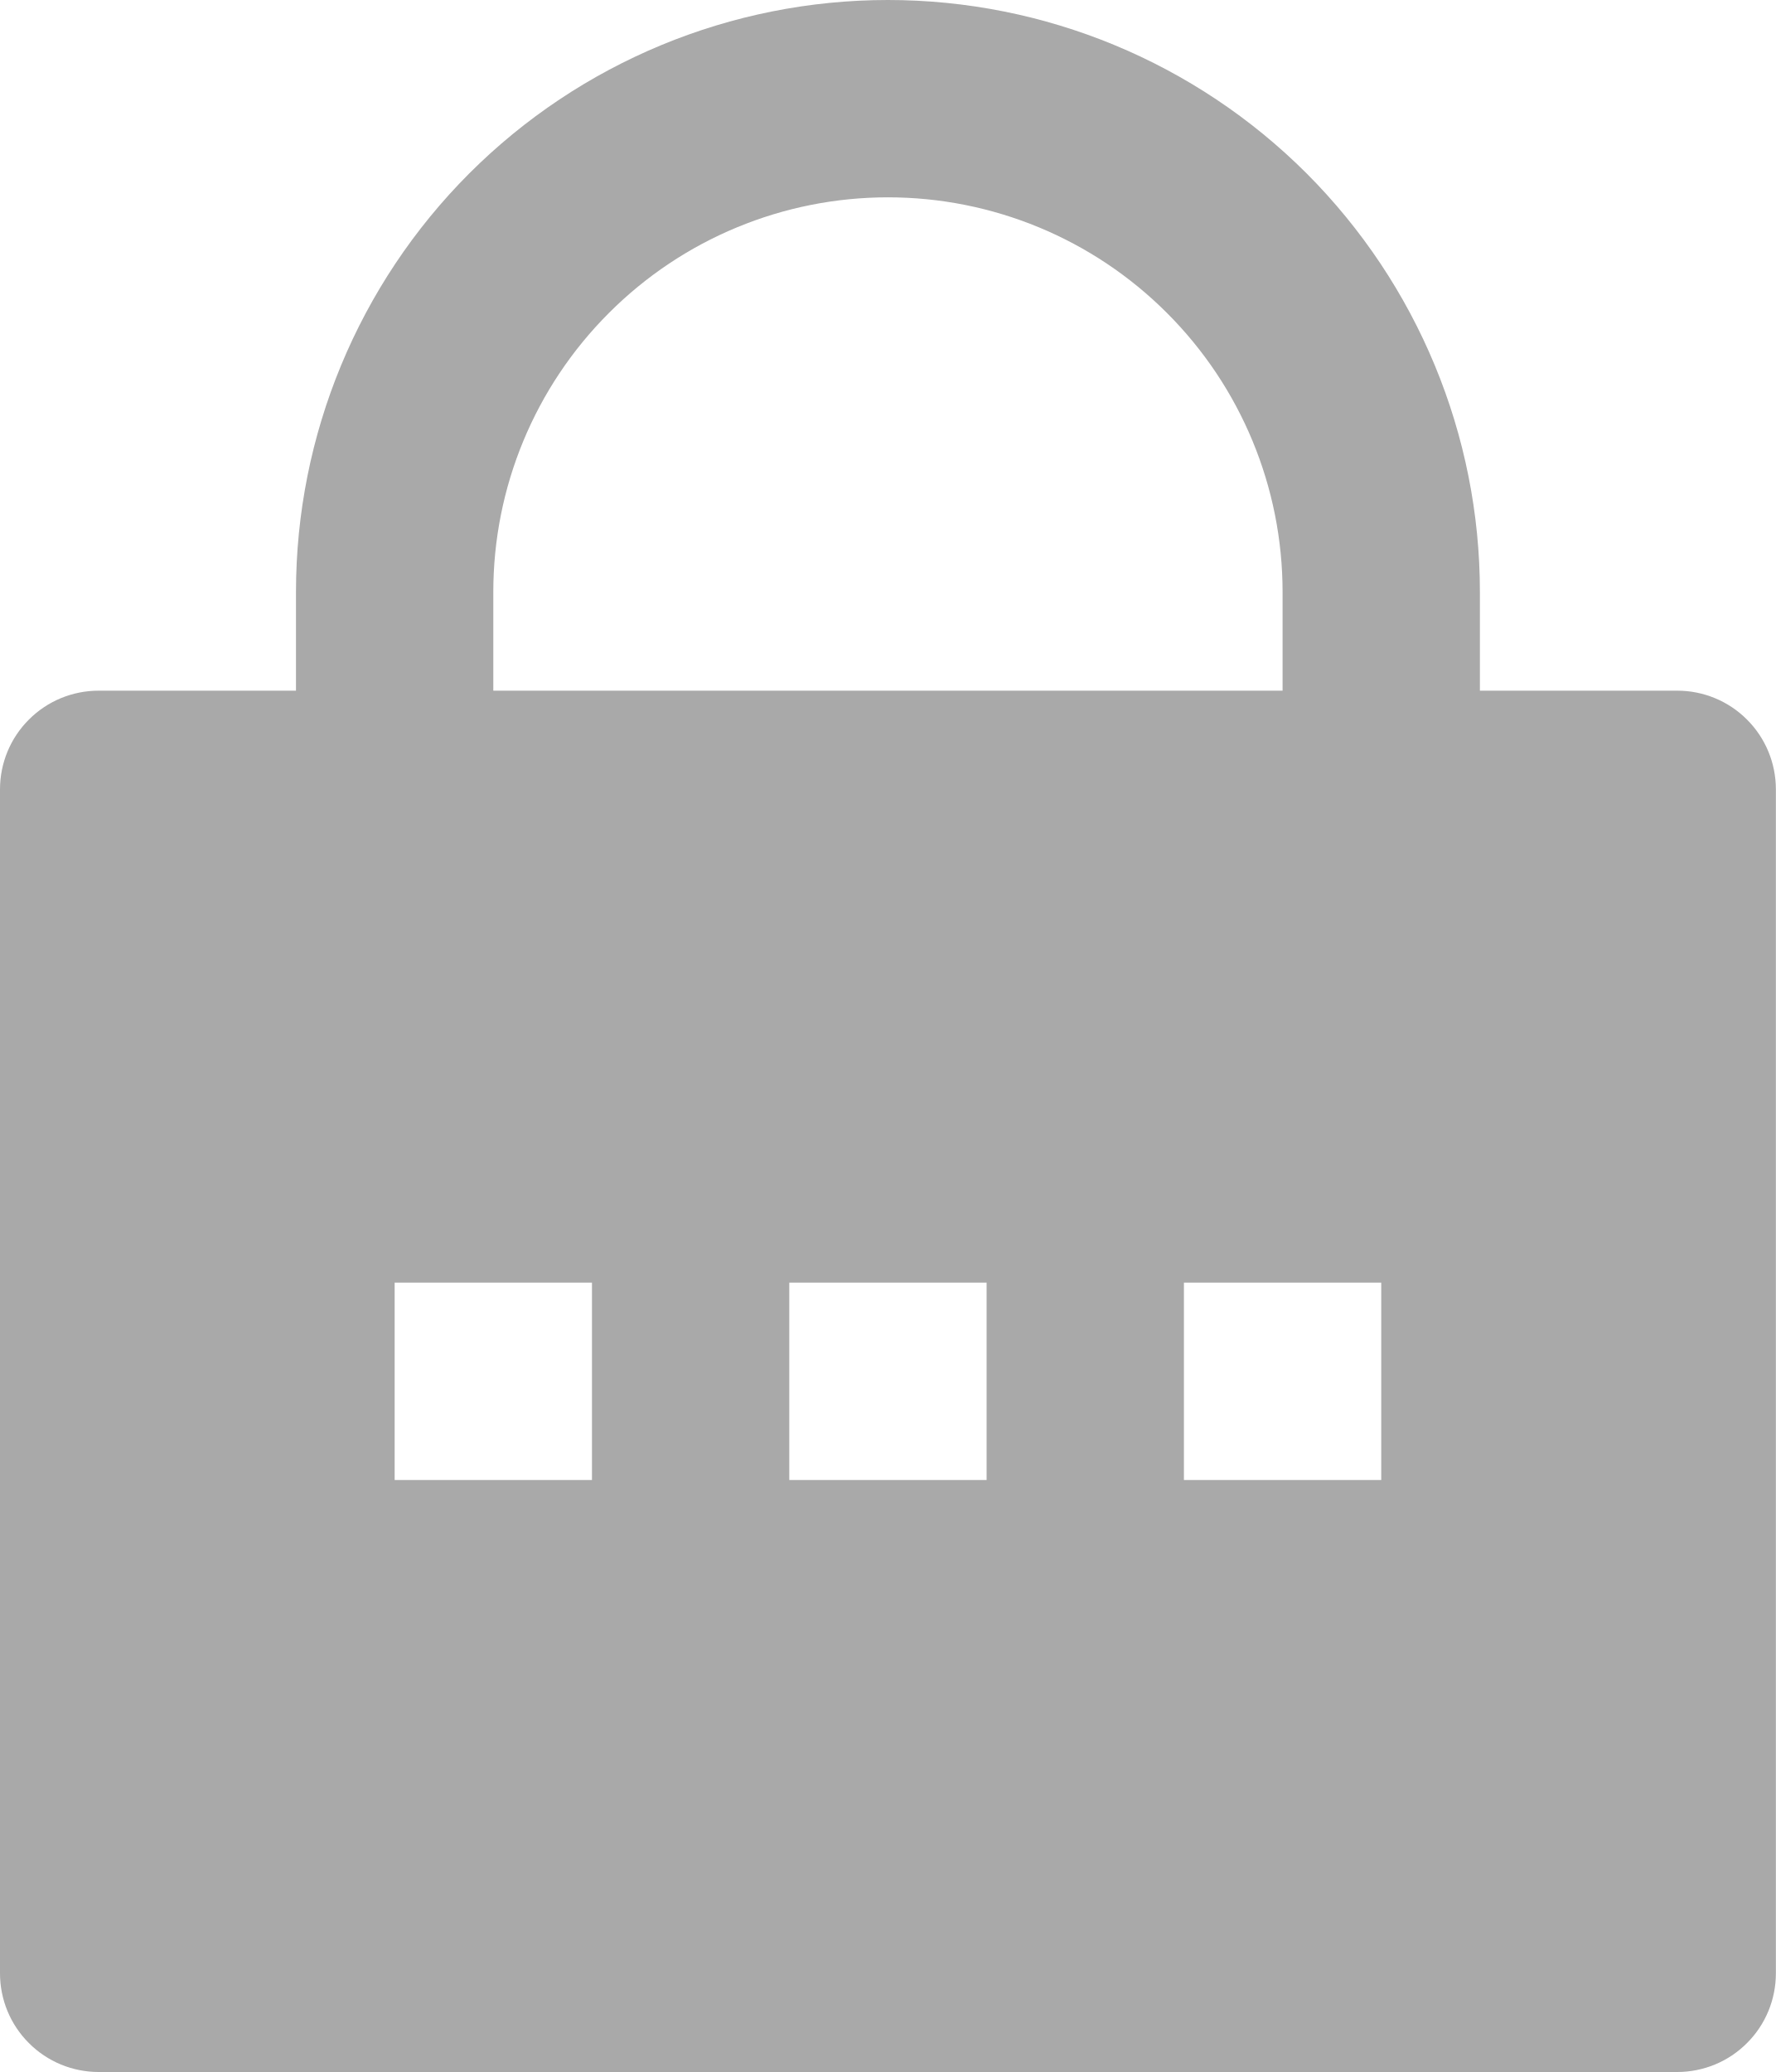
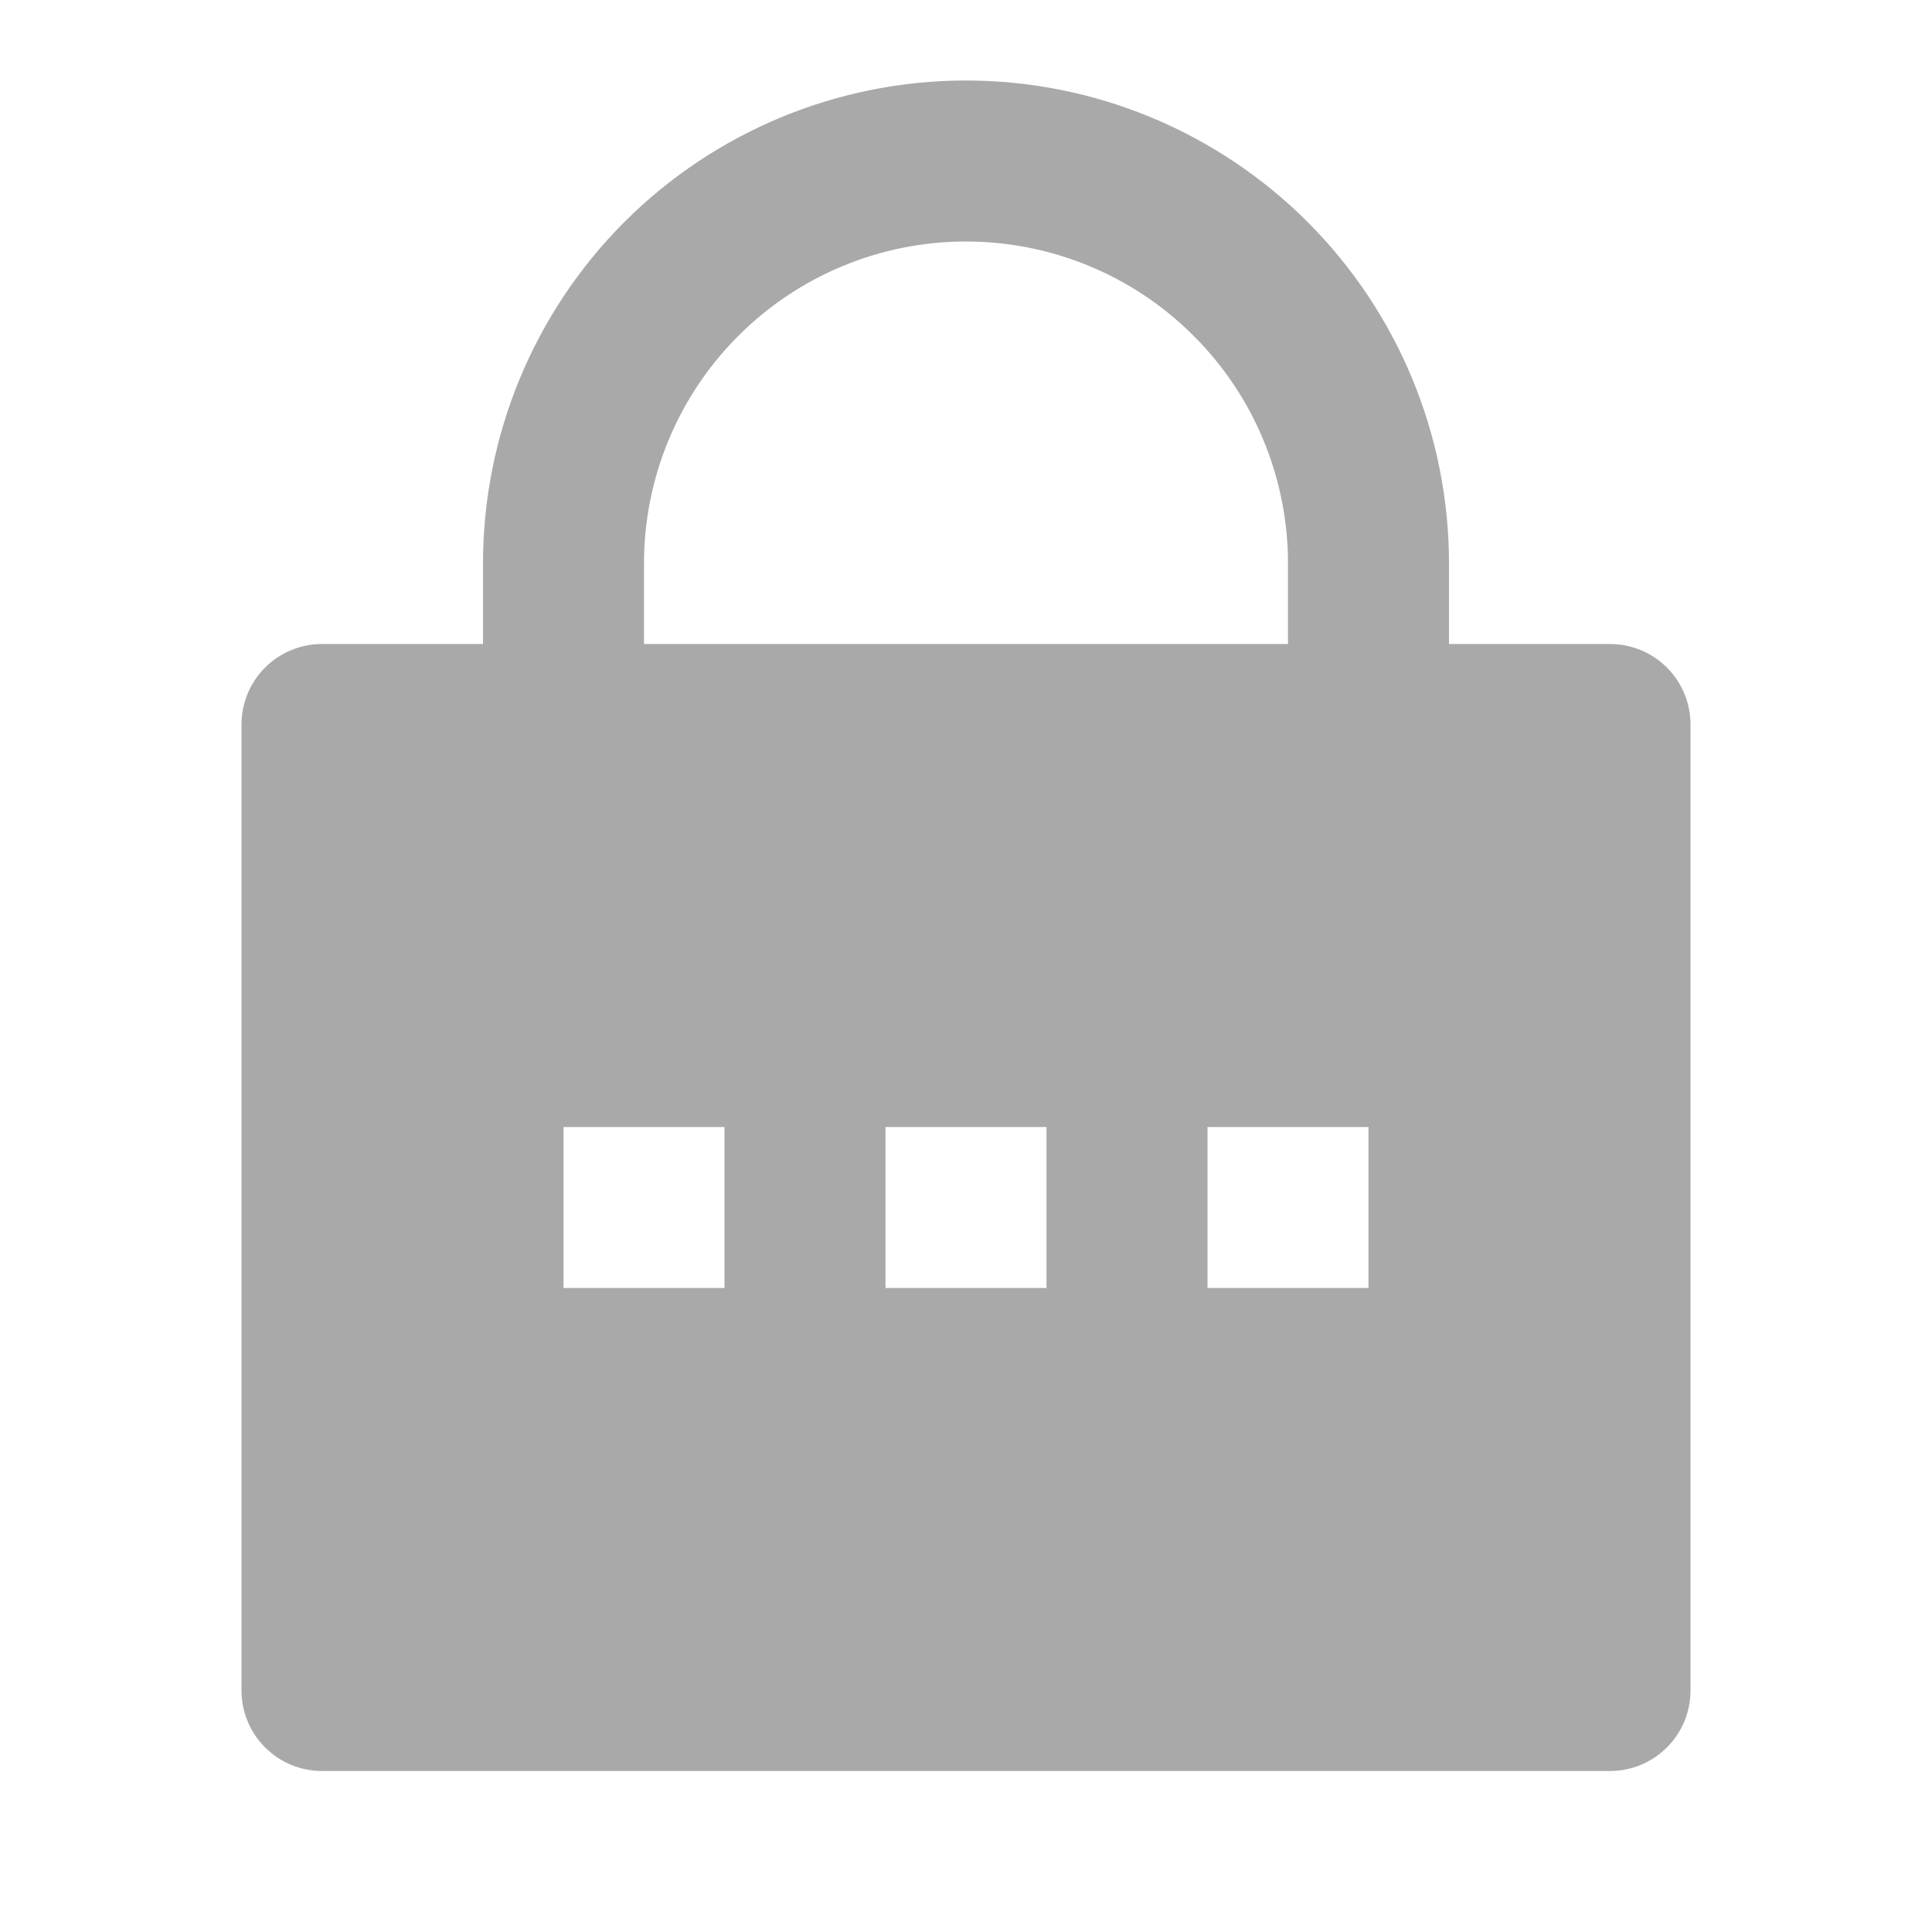
- <svg xmlns="http://www.w3.org/2000/svg" width="18" height="21" viewBox="0 0 18 21" fill="none">
-   <path d="M15 7H17C17.265 7 17.52 7.105 17.707 7.293C17.895 7.48 18 7.735 18 8V20C18 20.265 17.895 20.52 17.707 20.707C17.52 20.895 17.265 21 17 21H1C0.735 21 0.48 20.895 0.293 20.707C0.105 20.52 0 20.265 0 20V8C0 7.735 0.105 7.48 0.293 7.293C0.48 7.105 0.735 7 1 7H3V6C3 4.409 3.632 2.883 4.757 1.757C5.883 0.632 7.409 0 9 0C10.591 0 12.117 0.632 13.243 1.757C14.368 2.883 15 4.409 15 6V7ZM13 7V6C13 4.939 12.579 3.922 11.828 3.172C11.078 2.421 10.061 2 9 2C7.939 2 6.922 2.421 6.172 3.172C5.421 3.922 5 4.939 5 6V7H13ZM8 13V15H10V13H8ZM4 13V15H6V13H4ZM12 13V15H14V13H12Z" fill="#A9A9A9" />
+ <svg xmlns="http://www.w3.org/2000/svg" width="24" height="24" viewBox="0 0 24 24" fill="none">
+   <path d="M18 8H20C20.265 8 20.52 8.105 20.707 8.293C20.895 8.48 21 8.735 21 9V21C21 21.265 20.895 21.52 20.707 21.707C20.52 21.895 20.265 22 20 22H4C3.735 22 3.48 21.895 3.293 21.707C3.105 21.52 3 21.265 3 21V9C3 8.735 3.105 8.48 3.293 8.293C3.48 8.105 3.735 8 4 8H6V7C6 5.409 6.632 3.883 7.757 2.757C8.883 1.632 10.409 1 12 1C13.591 1 15.117 1.632 16.243 2.757C17.368 3.883 18 5.409 18 7V8ZM16 8V7C16 5.939 15.579 4.922 14.828 4.172C14.078 3.421 13.061 3 12 3C10.939 3 9.922 3.421 9.172 4.172C8.421 4.922 8 5.939 8 7V8H16ZM11 14V16H13V14H11ZM7 14V16H9V14H7ZM15 14V16H17V14H15Z" fill="#A9A9A9" />
</svg>
